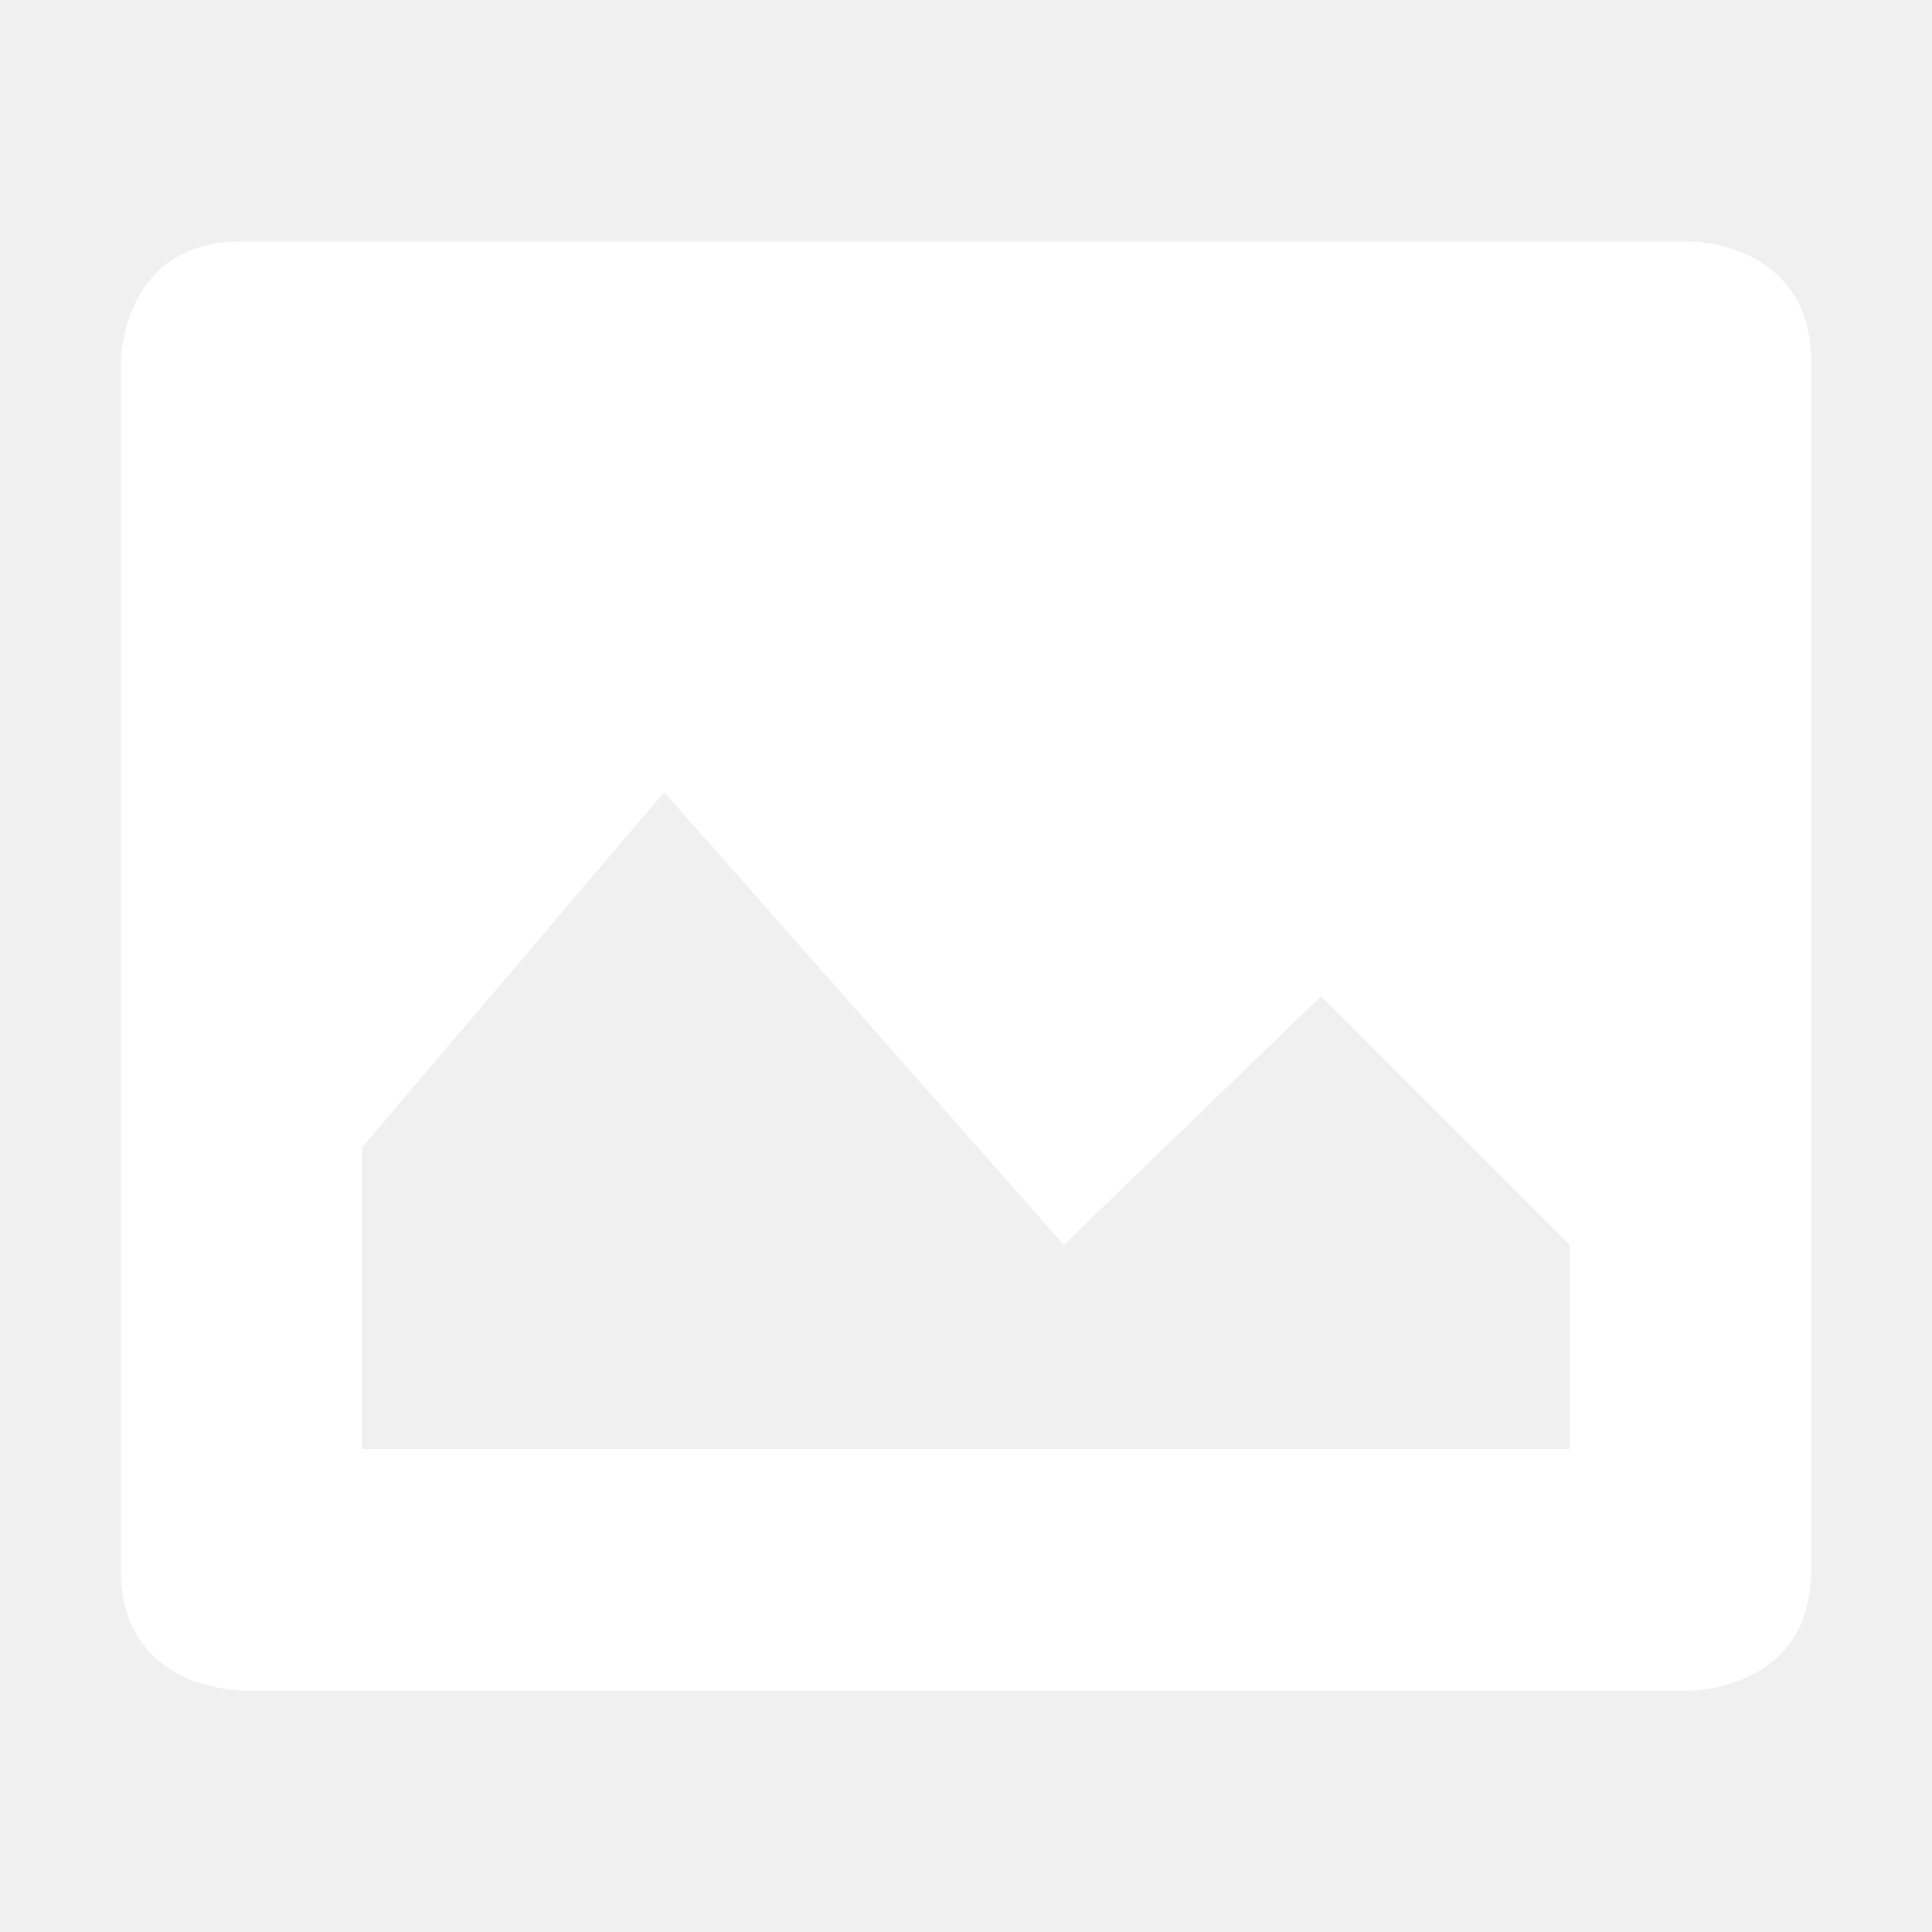
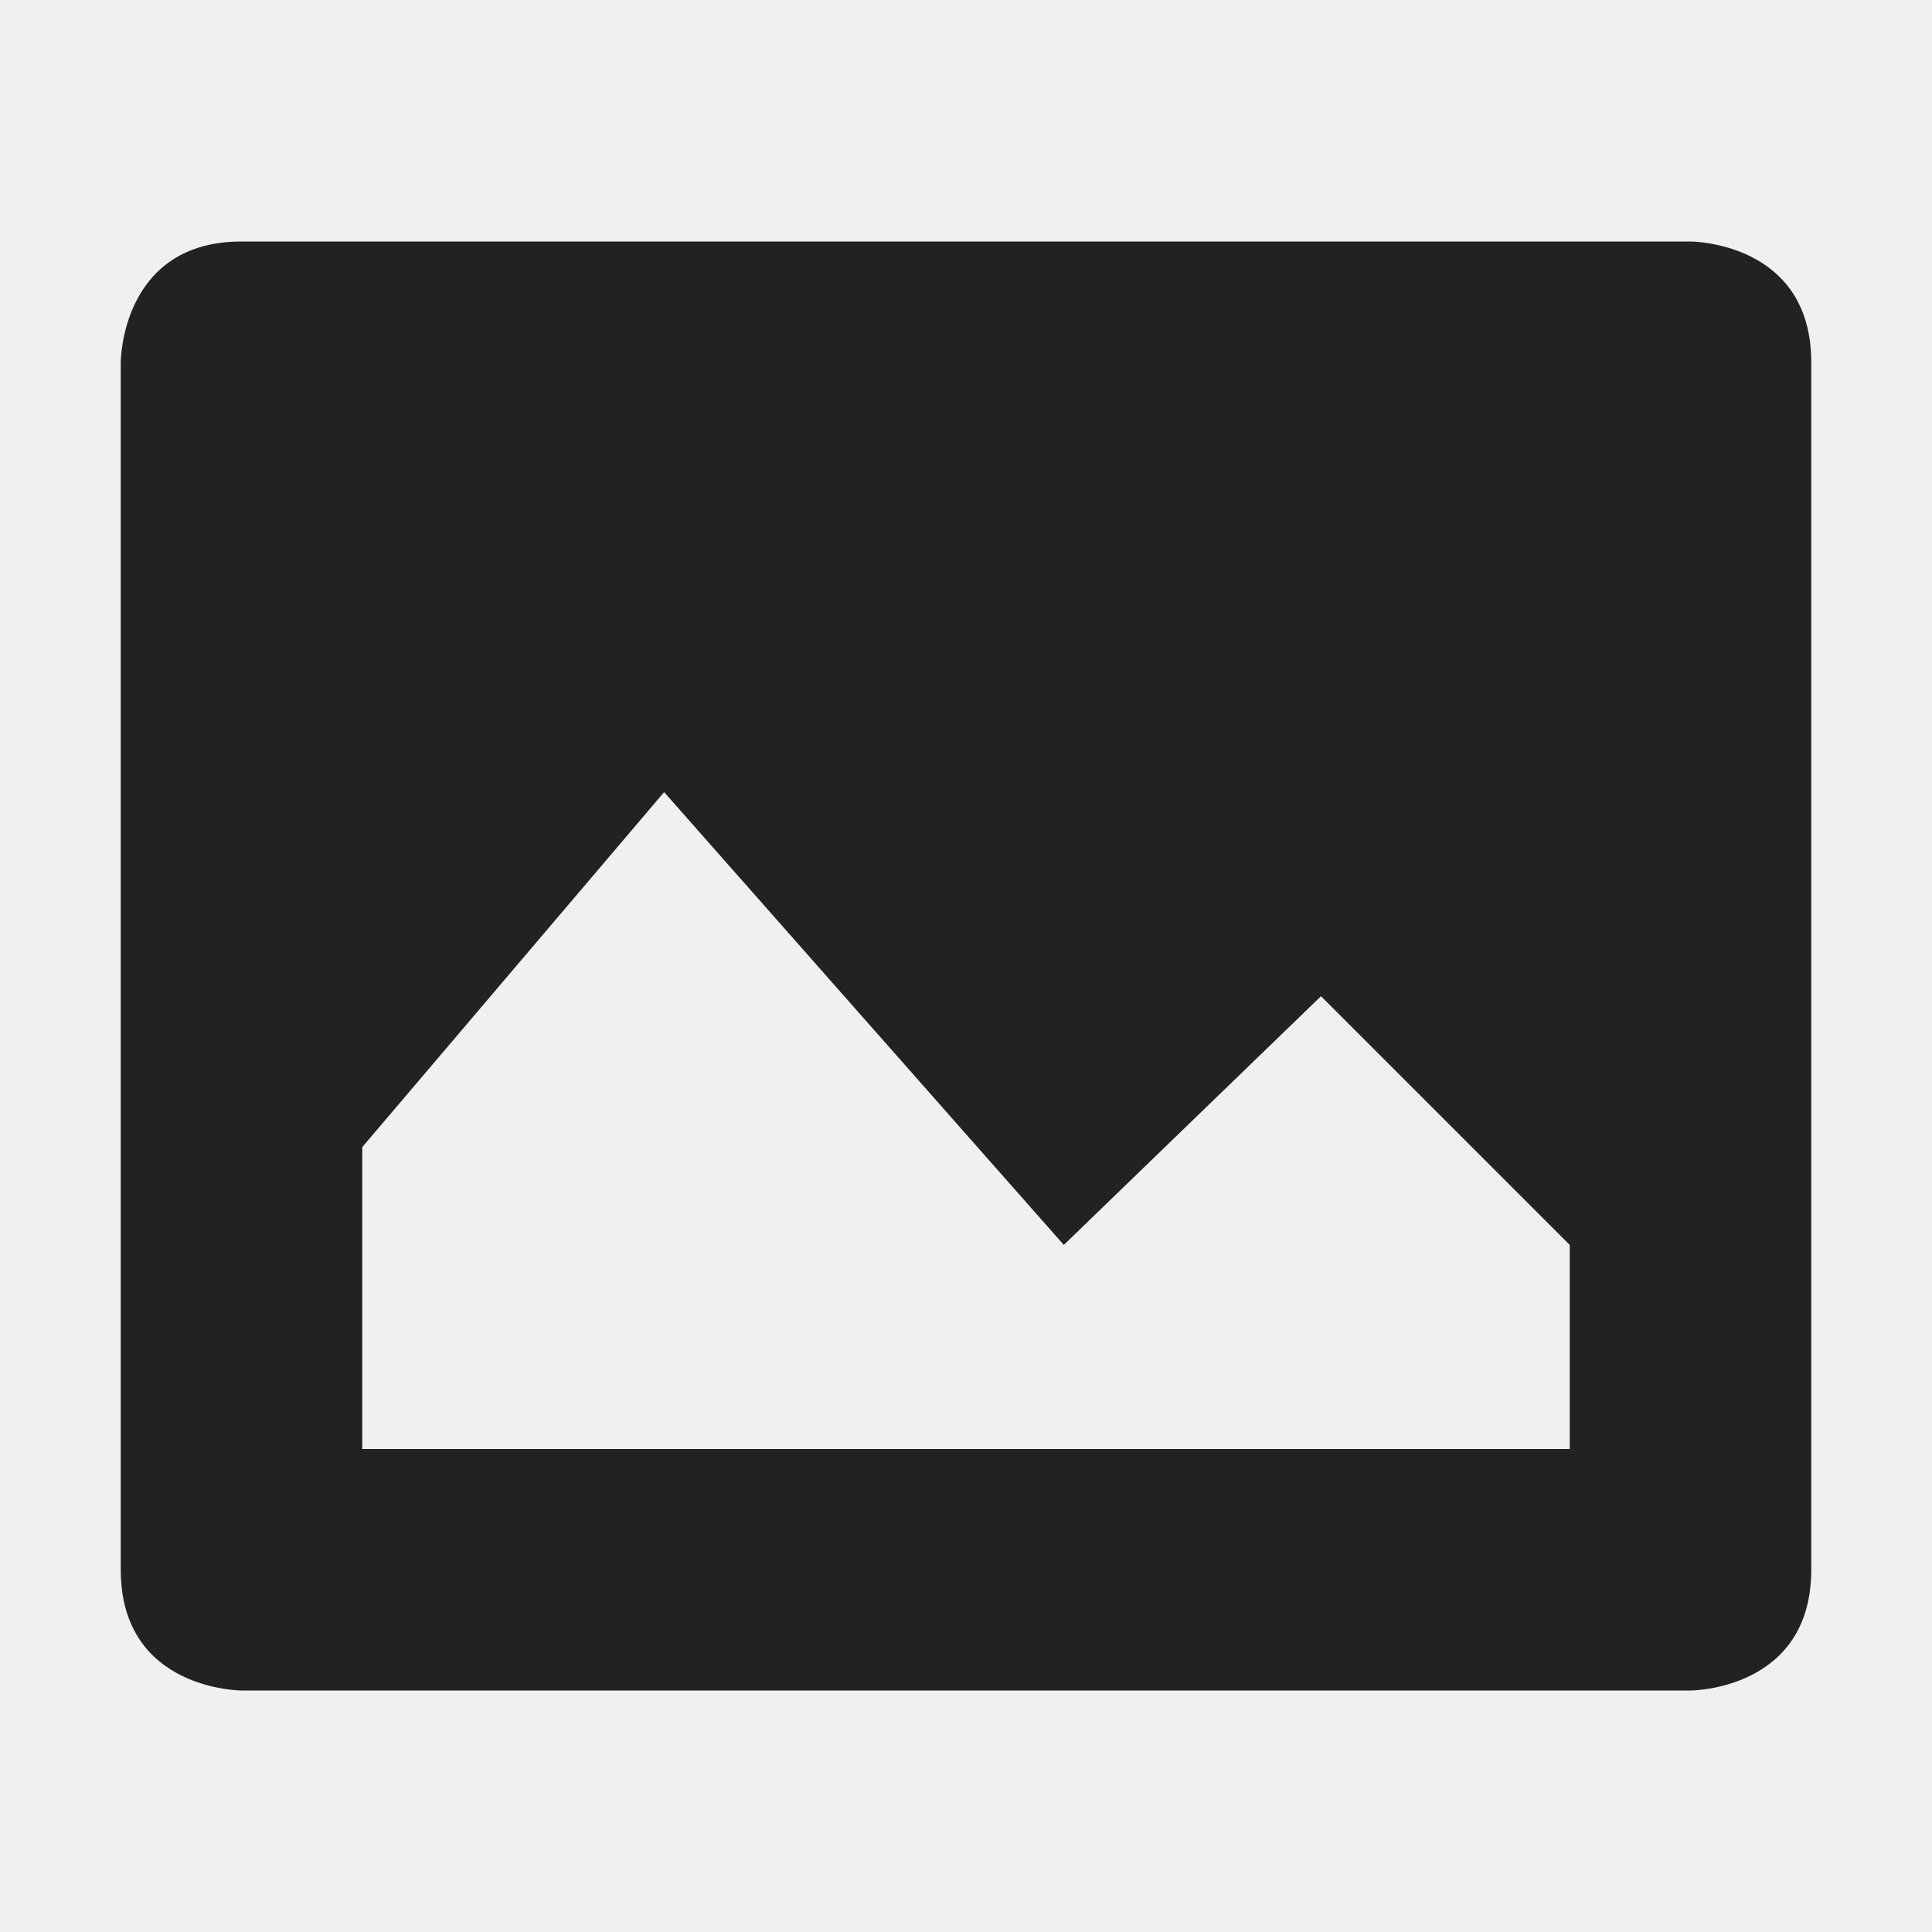
<svg xmlns="http://www.w3.org/2000/svg" width="16" height="16" version="1.1">
-   <path style="fill:#ffffff" d="M 2,2 C 1,2 1,3 1,3 V 13 C 1,14 2,14 2,14 H 14 C 14,14 15,14 15,13 V 3 C 15,2 14,2 14,2 Z M 5.5,6.56 8.81,10.31 10.94,8.25 13,10.31 V 12 H 3 V 9.5 Z" />
+   <path style="fill:#222222" d="M 2,2 C 1,2 1,3 1,3 V 13 C 1,14 2,14 2,14 H 14 C 14,14 15,14 15,13 V 3 C 15,2 14,2 14,2 Z M 5.5,6.56 8.81,10.31 10.94,8.25 13,10.31 V 12 H 3 V 9.5 Z" />
</svg>
